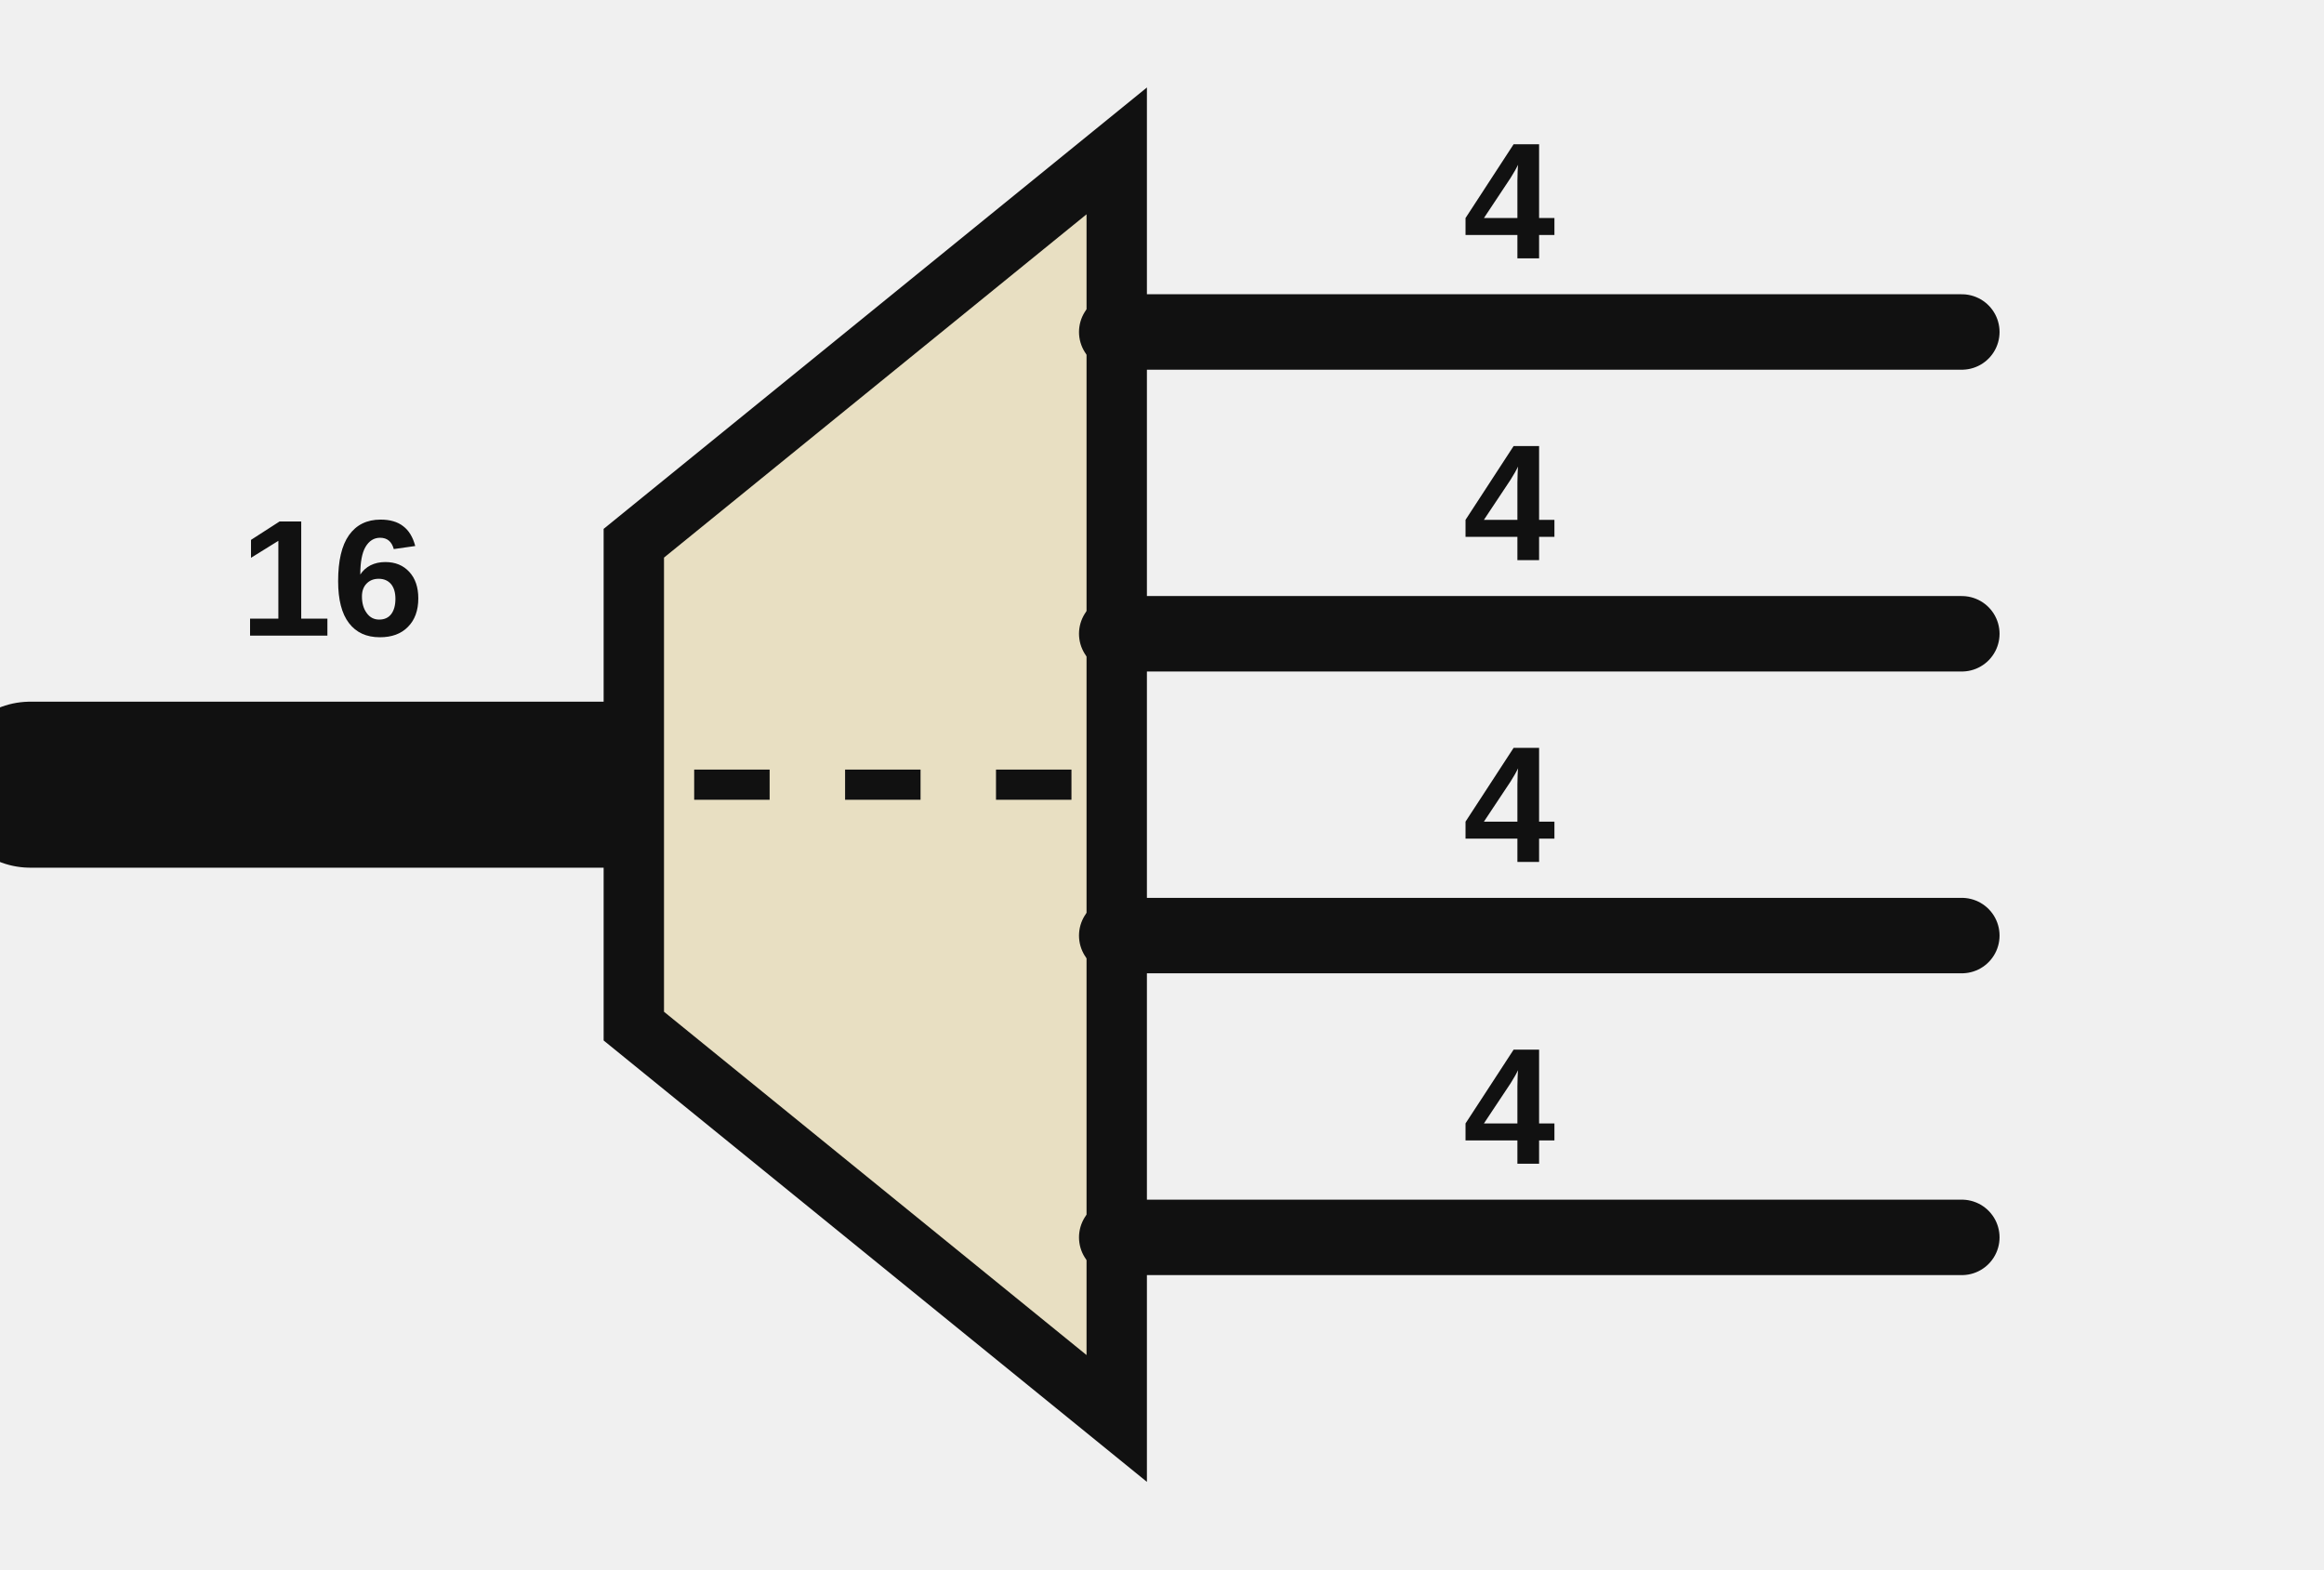
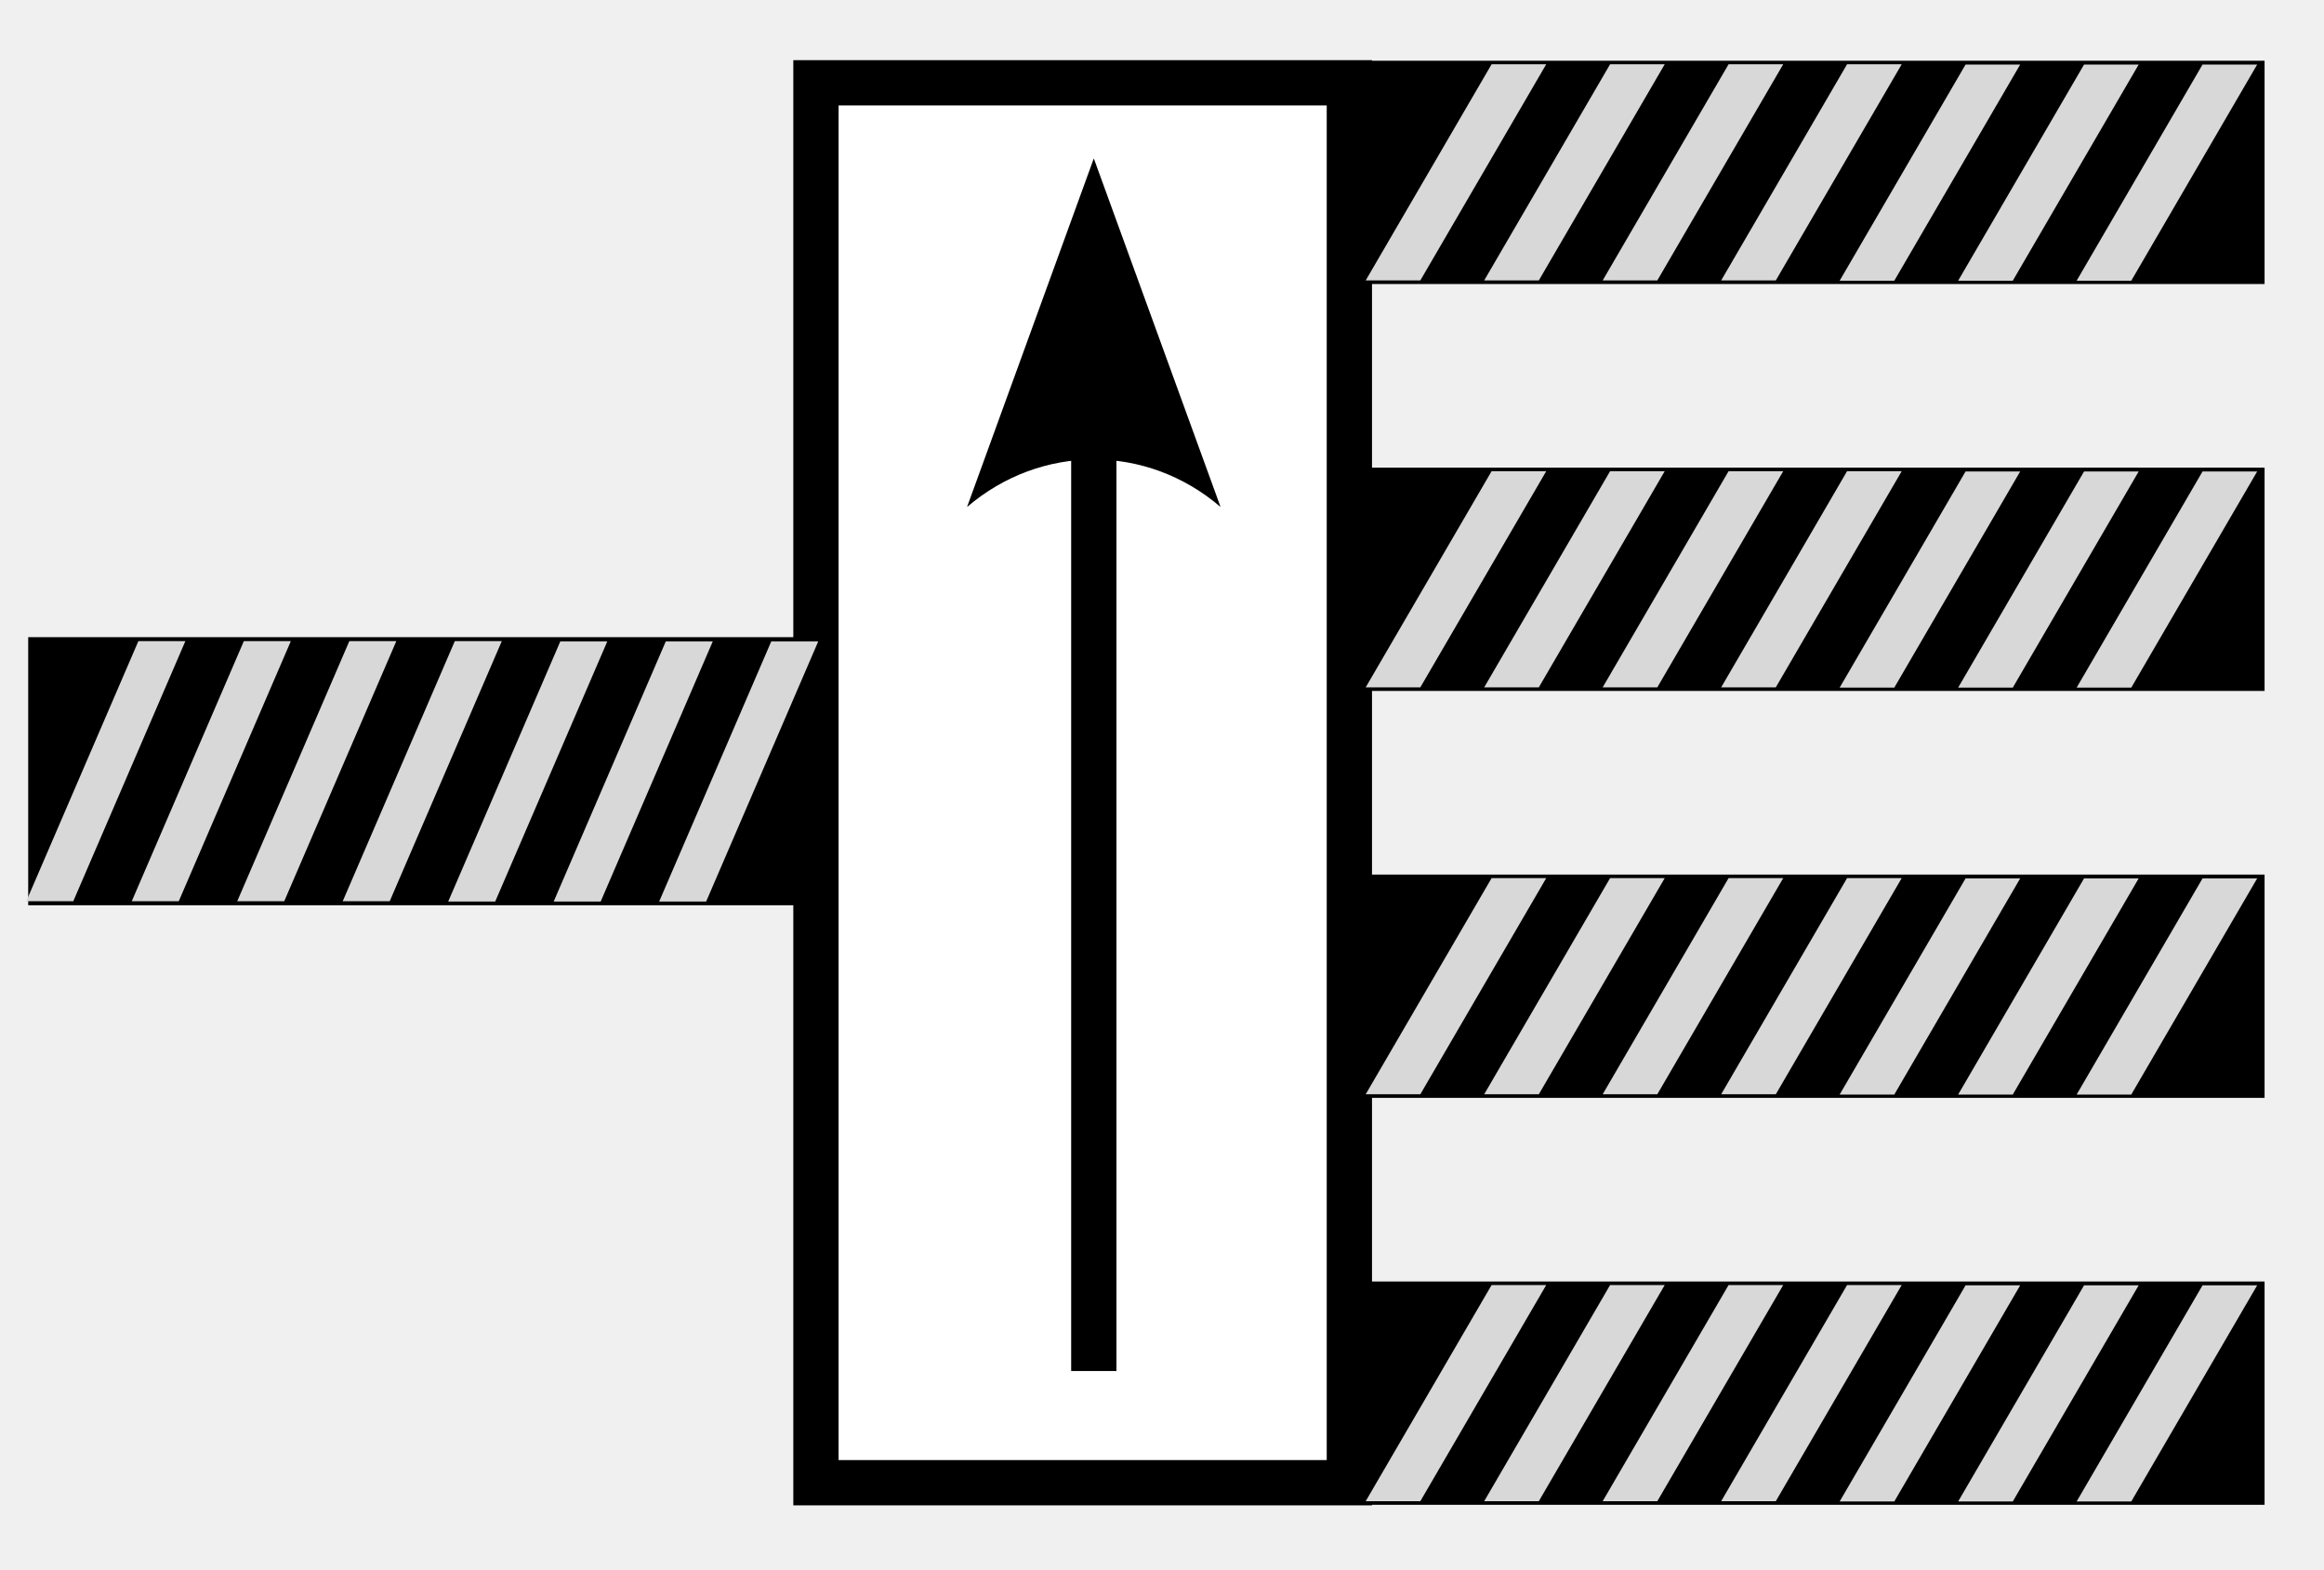
- <svg xmlns="http://www.w3.org/2000/svg" viewBox="-66 -52 154 104" version="1.1">
+ <svg xmlns="http://www.w3.org/2000/svg" viewBox="-66 -52 154 104" version="1.1" id="svg11">
+   <defs id="defs11">
+     <marker style="overflow:visible" id="ConcaveTriangle" refX="0" refY="0" orient="auto-start-reverse" markerWidth="1" markerHeight="1" viewBox="0 0 1 1" preserveAspectRatio="xMidYMid">
+       <path transform="scale(0.7)" d="M -2,-4 9,0 -2,4 c 2,-2.33 2,-5.66 0,-8 z" style="fill:context-stroke;fill-rule:evenodd;stroke:none" id="path7" />
+     </marker>
+     <clipPath clipPathUnits="userSpaceOnUse" id="clipPath11">
+       <rect x="-42" y="-17" width="84" height="34" rx="17" ry="17" id="rect11-0" />
+     </clipPath>
+     <clipPath clipPathUnits="userSpaceOnUse" id="clipPath10">
+       <rect x="-42" y="-17" width="84" height="34" rx="17" ry="17" id="rect10" />
+     </clipPath>
+     <clipPath clipPathUnits="userSpaceOnUse" id="clipPath11-8">
+       <rect x="-42" y="-17" width="84" height="34" rx="17" ry="17" id="rect11-8" />
+     </clipPath>
+     <clipPath clipPathUnits="userSpaceOnUse" id="clipPath10-9">
+       <rect x="-42" y="-17" width="84" height="34" rx="17" ry="17" id="rect10-4" />
+     </clipPath>
+     <clipPath clipPathUnits="userSpaceOnUse" id="clipPath10-9-1">
+       <rect x="-42" y="-17" width="84" height="34" rx="17" ry="17" id="rect10-4-7" />
+     </clipPath>
+     <clipPath clipPathUnits="userSpaceOnUse" id="clipPath10-9-1-2">
+       <rect x="-42" y="-17" width="84" height="34" rx="17" ry="17" id="rect10-4-7-7" />
+     </clipPath>
+     <clipPath clipPathUnits="userSpaceOnUse" id="clipPath10-9-1-23">
+       <rect x="-42" y="-17" width="84" height="34" rx="17" ry="17" id="rect10-4-7-2" />
+     </clipPath>
+     <clipPath clipPathUnits="userSpaceOnUse" id="clipPath11-88">
+       <rect x="-42" y="-17" width="84" height="34" rx="17" ry="17" id="rect11-0-2" />
+     </clipPath>
+     <clipPath clipPathUnits="userSpaceOnUse" id="clipPath10-4">
+       <rect x="-42" y="-17" width="84" height="34" rx="17" ry="17" id="rect10-5" />
+     </clipPath>
+     <clipPath clipPathUnits="userSpaceOnUse" id="clipPath11-8-5">
+       <rect x="-42" y="-17" width="84" height="34" rx="17" ry="17" id="rect11-8-1" />
+     </clipPath>
+     <clipPath clipPathUnits="userSpaceOnUse" id="clipPath10-9-7">
+       <rect x="-42" y="-17" width="84" height="34" rx="17" ry="17" id="rect10-4-1" />
+     </clipPath>
+     <clipPath clipPathUnits="userSpaceOnUse" id="clipPath10-9-1-1">
+       <rect x="-42" y="-17" width="84" height="34" rx="17" ry="17" id="rect10-4-7-5" />
+     </clipPath>
+     <clipPath clipPathUnits="userSpaceOnUse" id="clipPath10-9-1-2-2">
+       <rect x="-42" y="-17" width="84" height="34" rx="17" ry="17" id="rect10-4-7-7-7" />
+     </clipPath>
+     <clipPath clipPathUnits="userSpaceOnUse" id="clipPath10-9-1-23-6">
+       <rect x="-42" y="-17" width="84" height="34" rx="17" ry="17" id="rect10-4-7-2-1" />
+     </clipPath>
+     <clipPath clipPathUnits="userSpaceOnUse" id="clipPath11-88-6">
+       <rect x="-42" y="-17" width="84" height="34" rx="17" ry="17" id="rect11-0-2-1" />
+     </clipPath>
+     <clipPath clipPathUnits="userSpaceOnUse" id="clipPath10-4-8">
+       <rect x="-42" y="-17" width="84" height="34" rx="17" ry="17" id="rect10-5-9" />
+     </clipPath>
+     <clipPath clipPathUnits="userSpaceOnUse" id="clipPath11-8-5-2">
+       <rect x="-42" y="-17" width="84" height="34" rx="17" ry="17" id="rect11-8-1-7" />
+     </clipPath>
+     <clipPath clipPathUnits="userSpaceOnUse" id="clipPath10-9-7-9">
+       <rect x="-42" y="-17" width="84" height="34" rx="17" ry="17" id="rect10-4-1-5" />
+     </clipPath>
+     <clipPath clipPathUnits="userSpaceOnUse" id="clipPath10-9-1-1-4">
+       <rect x="-42" y="-17" width="84" height="34" rx="17" ry="17" id="rect10-4-7-5-3" />
+     </clipPath>
+     <clipPath clipPathUnits="userSpaceOnUse" id="clipPath10-9-1-2-2-1">
+       <rect x="-42" y="-17" width="84" height="34" rx="17" ry="17" id="rect10-4-7-7-7-2" />
+     </clipPath>
+     <clipPath clipPathUnits="userSpaceOnUse" id="clipPath10-9-1-23-6-3">
+       <rect x="-42" y="-17" width="84" height="34" rx="17" ry="17" id="rect10-4-7-2-1-3" />
+     </clipPath>
+     <clipPath clipPathUnits="userSpaceOnUse" id="clipPath11-88-9">
+       <rect x="-42" y="-17" width="84" height="34" rx="17" ry="17" id="rect11-0-2-3" />
+     </clipPath>
+     <clipPath clipPathUnits="userSpaceOnUse" id="clipPath10-4-1">
+       <rect x="-42" y="-17" width="84" height="34" rx="17" ry="17" id="rect10-5-98" />
+     </clipPath>
+     <clipPath clipPathUnits="userSpaceOnUse" id="clipPath11-8-5-6">
+       <rect x="-42" y="-17" width="84" height="34" rx="17" ry="17" id="rect11-8-1-5" />
+     </clipPath>
+     <clipPath clipPathUnits="userSpaceOnUse" id="clipPath10-9-7-0">
+       <rect x="-42" y="-17" width="84" height="34" rx="17" ry="17" id="rect10-4-1-2" />
+     </clipPath>
+     <clipPath clipPathUnits="userSpaceOnUse" id="clipPath10-9-1-1-8">
+       <rect x="-42" y="-17" width="84" height="34" rx="17" ry="17" id="rect10-4-7-5-6" />
+     </clipPath>
+     <clipPath clipPathUnits="userSpaceOnUse" id="clipPath10-9-1-2-2-0">
+       <rect x="-42" y="-17" width="84" height="34" rx="17" ry="17" id="rect10-4-7-7-7-24" />
+     </clipPath>
+     <clipPath clipPathUnits="userSpaceOnUse" id="clipPath10-9-1-23-6-8">
+       <rect x="-42" y="-17" width="84" height="34" rx="17" ry="17" id="rect10-4-7-2-1-6" />
+     </clipPath>
+     <clipPath clipPathUnits="userSpaceOnUse" id="clipPath11-88-3">
+       <rect x="-42" y="-17" width="84" height="34" rx="17" ry="17" id="rect11-0-2-4" />
+     </clipPath>
+     <clipPath clipPathUnits="userSpaceOnUse" id="clipPath10-4-4">
+       <rect x="-42" y="-17" width="84" height="34" rx="17" ry="17" id="rect10-5-6" />
+     </clipPath>
+     <clipPath clipPathUnits="userSpaceOnUse" id="clipPath11-8-5-0">
+       <rect x="-42" y="-17" width="84" height="34" rx="17" ry="17" id="rect11-8-1-6" />
+     </clipPath>
+     <clipPath clipPathUnits="userSpaceOnUse" id="clipPath10-9-7-6">
+       <rect x="-42" y="-17" width="84" height="34" rx="17" ry="17" id="rect10-4-1-1" />
+     </clipPath>
+     <clipPath clipPathUnits="userSpaceOnUse" id="clipPath10-9-1-1-84">
+       <rect x="-42" y="-17" width="84" height="34" rx="17" ry="17" id="rect10-4-7-5-9" />
+     </clipPath>
+     <clipPath clipPathUnits="userSpaceOnUse" id="clipPath10-9-1-2-2-6">
+       <rect x="-42" y="-17" width="84" height="34" rx="17" ry="17" id="rect10-4-7-7-7-3" />
+     </clipPath>
+     <clipPath clipPathUnits="userSpaceOnUse" id="clipPath10-9-1-23-6-7">
+       <rect x="-42" y="-17" width="84" height="34" rx="17" ry="17" id="rect10-4-7-2-1-8" />
+     </clipPath>
+   </defs>
  <style id="style1">
    .body   { fill: #e8dfc2; stroke: #111; stroke-width: 4; }
    .bus    { stroke: #111; stroke-width: 11; stroke-linecap: round; fill: none; }
    .line   { stroke: #111; stroke-width: 5;  stroke-linecap: round; fill: none; }
    .mirror { stroke: #111; stroke-width: 2;  stroke-dasharray: 5 5; fill: none; }
    .label  { fill: #111; font-family: Arial, sans-serif; font-weight: 900; font-size: 15px; dominant-baseline: middle; text-anchor: middle; }
    .small  { font-size: 11px; font-weight: 800; }
  </style>
-   <line class="bus" x1="-64" y1="0" x2="-24" y2="0" id="bus-in" />
-   <text class="label small" x="-44" y="-13">16</text>
-   <path class="body" d="M-24 -16 L8 -42 L8 42 L-24 16 Z" id="body" />
-   <line class="mirror" x1="-20" y1="0" x2="6" y2="0" id="reflection" />
-   <g id="outputs">
-     <line class="line" x1="8" y1="-30" x2="64" y2="-30" />
-     <line class="line" x1="8" y1="-10" x2="64" y2="-10" />
-     <line class="line" x1="8" y1="10" x2="64" y2="10" />
-     <line class="line" x1="8" y1="30" x2="64" y2="30" />
+   <path class="body" d="M -10,-16 22,-42 V 42 L -10,16 Z" id="body" />
+   <line class="mirror" x1="-6" y1="0" x2="20" y2="0" id="reflection" />
+   <g id="pin-tags" data-role="pin-tags" opacity="0" pointer-events="none">
+     <circle data-pin="in" cx="-64" cy="0" r="0" id="circle7" />
+     <circle data-pin="out0" cx="64" cy="-30" r="0" id="circle8" />
+     <circle data-pin="out1" cx="64" cy="-10" r="0" id="circle9" />
+     <circle data-pin="out2" cx="64" cy="10" r="0" id="circle10" />
+     <circle data-pin="out3" cx="64" cy="30" r="0" id="circle11" />
  </g>
-   <g id="output-labels">
-     <text class="label small" x="34" y="-38">4</text>
-     <text class="label small" x="34" y="-18">4</text>
-     <text class="label small" x="34" y="2">4</text>
-     <text class="label small" x="34" y="22">4</text>
+   <rect style="fill:#ffffff;fill-opacity:1;stroke:#000000;stroke-width:3;stroke-dasharray:none;stroke-opacity:1" id="rect11" width="35.347" height="92.771" x="-11.931" y="-46.513" />
+   <g id="g1" transform="matrix(0.4907356,0,0,0.4212941,48.90422,-40.57898)" style="stroke-width:2.199">
+     <rect style="fill:#000000;fill-opacity:1;stroke:#000000;stroke-width:2.199" id="rect7" width="118.802" height="32.923" x="-48.258" y="-16.456" />
+     <line class="stripe" x1="-22" y1="20" x2="-2" y2="-20" id="line2-9" clip-path="url(#clipPath11)" style="fill:#cccccc;stroke:#d8d8d8;stroke-width:6.598;stroke-linecap:round;stroke-opacity:1" transform="translate(22.45553)" />
+     <line class="stripe" x1="-6" y1="20" x2="14" y2="-20" id="line3-4" clip-path="url(#clipPath10)" style="fill:#cccccc;stroke:#d8d8d8;stroke-width:6.598;stroke-linecap:round;stroke-opacity:1" transform="translate(22.45553,0.04355821)" />
+     <line class="stripe" x1="-22" y1="20" x2="-2" y2="-20" id="line2-4" clip-path="url(#clipPath11-8)" style="fill:#cccccc;stroke:#d8d8d8;stroke-width:6.598;stroke-linecap:round;stroke-opacity:1" transform="translate(54.45553,0.04355821)" />
+     <line class="stripe" x1="-6" y1="20" x2="14" y2="-20" id="line3-5" clip-path="url(#clipPath10-9)" style="fill:#cccccc;stroke:#d8d8d8;stroke-width:6.598;stroke-linecap:round;stroke-opacity:1" transform="translate(54.45553,0.04355821)" />
+     <line class="stripe" x1="-6" y1="20" x2="14" y2="-20" id="line3-5-1" clip-path="url(#clipPath10-9-1)" style="fill:#cccccc;stroke:#d8d8d8;stroke-width:6.598;stroke-linecap:round;stroke-opacity:1" transform="translate(-9.544475)" />
+     <line class="stripe" x1="-6" y1="20" x2="14" y2="-20" id="line3-5-1-1" clip-path="url(#clipPath10-9-1-2)" style="fill:#cccccc;stroke:#d8d8d8;stroke-width:6.598;stroke-linecap:round;stroke-opacity:1" transform="translate(-41.54447)" />
+     <line class="stripe" x1="-6" y1="20" x2="14" y2="-20" id="line3-5-1-16" clip-path="url(#clipPath10-9-1-23)" style="fill:#cccccc;stroke:#d8d8d8;stroke-width:6.598;stroke-linecap:round;stroke-opacity:1" transform="translate(-25.54447)" />
  </g>
-   <g id="pin-tags" data-role="pin-tags" opacity="0" pointer-events="none">
-     <circle data-pin="in" cx="-64" cy="0" r="0" />
-     <circle data-pin="out0" cx="64" cy="-30" r="0" />
-     <circle data-pin="out1" cx="64" cy="-10" r="0" />
-     <circle data-pin="out2" cx="64" cy="10" r="0" />
-     <circle data-pin="out3" cx="64" cy="30" r="0" />
+   <g id="g1-2" transform="matrix(0.4907356,0,0,0.4212941,48.90422,-13.61248)" style="stroke-width:2.199">
+     <rect style="fill:#000000;fill-opacity:1;stroke:#000000;stroke-width:2.199" id="rect7-3" width="118.802" height="32.923" x="-48.258" y="-16.456" />
+     <line class="stripe" x1="-22" y1="20" x2="-2" y2="-20" id="line2-9-2" clip-path="url(#clipPath11-88)" style="fill:#cccccc;stroke:#d8d8d8;stroke-width:6.598;stroke-linecap:round;stroke-opacity:1" transform="translate(22.45553)" />
+     <line class="stripe" x1="-6" y1="20" x2="14" y2="-20" id="line3-4-2" clip-path="url(#clipPath10-4)" style="fill:#cccccc;stroke:#d8d8d8;stroke-width:6.598;stroke-linecap:round;stroke-opacity:1" transform="translate(22.45553,0.04355821)" />
+     <line class="stripe" x1="-22" y1="20" x2="-2" y2="-20" id="line2-4-1" clip-path="url(#clipPath11-8-5)" style="fill:#cccccc;stroke:#d8d8d8;stroke-width:6.598;stroke-linecap:round;stroke-opacity:1" transform="translate(54.45553,0.04355821)" />
+     <line class="stripe" x1="-6" y1="20" x2="14" y2="-20" id="line3-5-6" clip-path="url(#clipPath10-9-7)" style="fill:#cccccc;stroke:#d8d8d8;stroke-width:6.598;stroke-linecap:round;stroke-opacity:1" transform="translate(54.45553,0.04355821)" />
+     <line class="stripe" x1="-6" y1="20" x2="14" y2="-20" id="line3-5-1-8" clip-path="url(#clipPath10-9-1-1)" style="fill:#cccccc;stroke:#d8d8d8;stroke-width:6.598;stroke-linecap:round;stroke-opacity:1" transform="translate(-9.544475)" />
+     <line class="stripe" x1="-6" y1="20" x2="14" y2="-20" id="line3-5-1-1-5" clip-path="url(#clipPath10-9-1-2-2)" style="fill:#cccccc;stroke:#d8d8d8;stroke-width:6.598;stroke-linecap:round;stroke-opacity:1" transform="translate(-41.54447)" />
+     <line class="stripe" x1="-6" y1="20" x2="14" y2="-20" id="line3-5-1-16-7" clip-path="url(#clipPath10-9-1-23-6)" style="fill:#cccccc;stroke:#d8d8d8;stroke-width:6.598;stroke-linecap:round;stroke-opacity:1" transform="translate(-25.54447)" />
  </g>
+   <g id="g1-2-1" transform="matrix(0.4907356,0,0,0.4212941,48.90422,13.35403)" style="stroke-width:2.199">
+     <rect style="fill:#000000;fill-opacity:1;stroke:#000000;stroke-width:2.199" id="rect7-3-1" width="118.802" height="32.923" x="-48.258" y="-16.456" />
+     <line class="stripe" x1="-22" y1="20" x2="-2" y2="-20" id="line2-9-2-3" clip-path="url(#clipPath11-88-6)" style="fill:#cccccc;stroke:#d8d8d8;stroke-width:6.598;stroke-linecap:round;stroke-opacity:1" transform="translate(22.45553)" />
+     <line class="stripe" x1="-6" y1="20" x2="14" y2="-20" id="line3-4-2-8" clip-path="url(#clipPath10-4-8)" style="fill:#cccccc;stroke:#d8d8d8;stroke-width:6.598;stroke-linecap:round;stroke-opacity:1" transform="translate(22.45553,0.04355821)" />
+     <line class="stripe" x1="-22" y1="20" x2="-2" y2="-20" id="line2-4-1-7" clip-path="url(#clipPath11-8-5-2)" style="fill:#cccccc;stroke:#d8d8d8;stroke-width:6.598;stroke-linecap:round;stroke-opacity:1" transform="translate(54.45553,0.04355821)" />
+     <line class="stripe" x1="-6" y1="20" x2="14" y2="-20" id="line3-5-6-4" clip-path="url(#clipPath10-9-7-9)" style="fill:#cccccc;stroke:#d8d8d8;stroke-width:6.598;stroke-linecap:round;stroke-opacity:1" transform="translate(54.45553,0.04355821)" />
+     <line class="stripe" x1="-6" y1="20" x2="14" y2="-20" id="line3-5-1-8-2" clip-path="url(#clipPath10-9-1-1-4)" style="fill:#cccccc;stroke:#d8d8d8;stroke-width:6.598;stroke-linecap:round;stroke-opacity:1" transform="translate(-9.544475)" />
+     <line class="stripe" x1="-6" y1="20" x2="14" y2="-20" id="line3-5-1-1-5-7" clip-path="url(#clipPath10-9-1-2-2-1)" style="fill:#cccccc;stroke:#d8d8d8;stroke-width:6.598;stroke-linecap:round;stroke-opacity:1" transform="translate(-41.54447)" />
+     <line class="stripe" x1="-6" y1="20" x2="14" y2="-20" id="line3-5-1-16-7-7" clip-path="url(#clipPath10-9-1-23-6-3)" style="fill:#cccccc;stroke:#d8d8d8;stroke-width:6.598;stroke-linecap:round;stroke-opacity:1" transform="translate(-25.54447)" />
+   </g>
+   <g id="g1-2-0" transform="matrix(0.4907356,0,0,0.4212941,48.90422,40.32054)" style="stroke-width:2.199">
+     <rect style="fill:#000000;fill-opacity:1;stroke:#000000;stroke-width:2.199" id="rect7-3-9" width="118.802" height="32.923" x="-48.258" y="-16.456" />
+     <line class="stripe" x1="-22" y1="20" x2="-2" y2="-20" id="line2-9-2-0" clip-path="url(#clipPath11-88-9)" style="fill:#cccccc;stroke:#d8d8d8;stroke-width:6.598;stroke-linecap:round;stroke-opacity:1" transform="translate(22.45553)" />
+     <line class="stripe" x1="-6" y1="20" x2="14" y2="-20" id="line3-4-2-0" clip-path="url(#clipPath10-4-1)" style="fill:#cccccc;stroke:#d8d8d8;stroke-width:6.598;stroke-linecap:round;stroke-opacity:1" transform="translate(22.45553,0.04355821)" />
+     <line class="stripe" x1="-22" y1="20" x2="-2" y2="-20" id="line2-4-1-6" clip-path="url(#clipPath11-8-5-6)" style="fill:#cccccc;stroke:#d8d8d8;stroke-width:6.598;stroke-linecap:round;stroke-opacity:1" transform="translate(54.45553,0.04355821)" />
+     <line class="stripe" x1="-6" y1="20" x2="14" y2="-20" id="line3-5-6-1" clip-path="url(#clipPath10-9-7-0)" style="fill:#cccccc;stroke:#d8d8d8;stroke-width:6.598;stroke-linecap:round;stroke-opacity:1" transform="translate(54.45553,0.04355821)" />
+     <line class="stripe" x1="-6" y1="20" x2="14" y2="-20" id="line3-5-1-8-3" clip-path="url(#clipPath10-9-1-1-8)" style="fill:#cccccc;stroke:#d8d8d8;stroke-width:6.598;stroke-linecap:round;stroke-opacity:1" transform="translate(-9.544475)" />
+     <line class="stripe" x1="-6" y1="20" x2="14" y2="-20" id="line3-5-1-1-5-8" clip-path="url(#clipPath10-9-1-2-2-0)" style="fill:#cccccc;stroke:#d8d8d8;stroke-width:6.598;stroke-linecap:round;stroke-opacity:1" transform="translate(-41.54447)" />
+     <line class="stripe" x1="-6" y1="20" x2="14" y2="-20" id="line3-5-1-16-7-9" clip-path="url(#clipPath10-9-1-23-6-8)" style="fill:#cccccc;stroke:#d8d8d8;stroke-width:6.598;stroke-linecap:round;stroke-opacity:1" transform="translate(-25.54447)" />
+   </g>
+   <g id="g1-2-2" transform="matrix(0.436839,0,0,0.5068986,-42.58589,-0.8957363)" style="stroke-width:2.125">
+     <rect style="fill:#000000;fill-opacity:1;stroke:#000000;stroke-width:2.125" id="rect7-3-91" width="118.802" height="32.923" x="-48.258" y="-16.456" />
+     <line class="stripe" x1="-22" y1="20" x2="-2" y2="-20" id="line2-9-2-35" clip-path="url(#clipPath11-88-3)" style="fill:#cccccc;stroke:#d8d8d8;stroke-width:6.375;stroke-linecap:round;stroke-opacity:1" transform="translate(22.45553)" />
+     <line class="stripe" x1="-6" y1="20" x2="14" y2="-20" id="line3-4-2-9" clip-path="url(#clipPath10-4-4)" style="fill:#cccccc;stroke:#d8d8d8;stroke-width:6.375;stroke-linecap:round;stroke-opacity:1" transform="translate(22.45553,0.04355821)" />
+     <line class="stripe" x1="-22" y1="20" x2="-2" y2="-20" id="line2-4-1-8" clip-path="url(#clipPath11-8-5-0)" style="fill:#cccccc;stroke:#d8d8d8;stroke-width:6.375;stroke-linecap:round;stroke-opacity:1" transform="translate(54.45553,0.04355821)" />
+     <line class="stripe" x1="-6" y1="20" x2="14" y2="-20" id="line3-5-6-40" clip-path="url(#clipPath10-9-7-6)" style="fill:#cccccc;stroke:#d8d8d8;stroke-width:6.375;stroke-linecap:round;stroke-opacity:1" transform="translate(54.45553,0.04355821)" />
+     <line class="stripe" x1="-6" y1="20" x2="14" y2="-20" id="line3-5-1-8-7" clip-path="url(#clipPath10-9-1-1-84)" style="fill:#cccccc;stroke:#d8d8d8;stroke-width:6.375;stroke-linecap:round;stroke-opacity:1" transform="translate(-9.544475)" />
+     <line class="stripe" x1="-6" y1="20" x2="14" y2="-20" id="line3-5-1-1-5-6" clip-path="url(#clipPath10-9-1-2-2-6)" style="fill:#cccccc;stroke:#d8d8d8;stroke-width:6.375;stroke-linecap:round;stroke-opacity:1" transform="translate(-41.54447)" />
+     <line class="stripe" x1="-6" y1="20" x2="14" y2="-20" id="line3-5-1-16-7-3" clip-path="url(#clipPath10-9-1-23-6-7)" style="fill:#cccccc;stroke:#d8d8d8;stroke-width:6.375;stroke-linecap:round;stroke-opacity:1" transform="translate(-25.54447)" />
+   </g>
+   <path style="fill:#ffffff;fill-opacity:1;stroke:#000000;stroke-width:3;stroke-dasharray:none;stroke-opacity:1;marker-end:url(#ConcaveTriangle)" d="M 6.481,38.856 V -22.602" id="path11" />
</svg>
